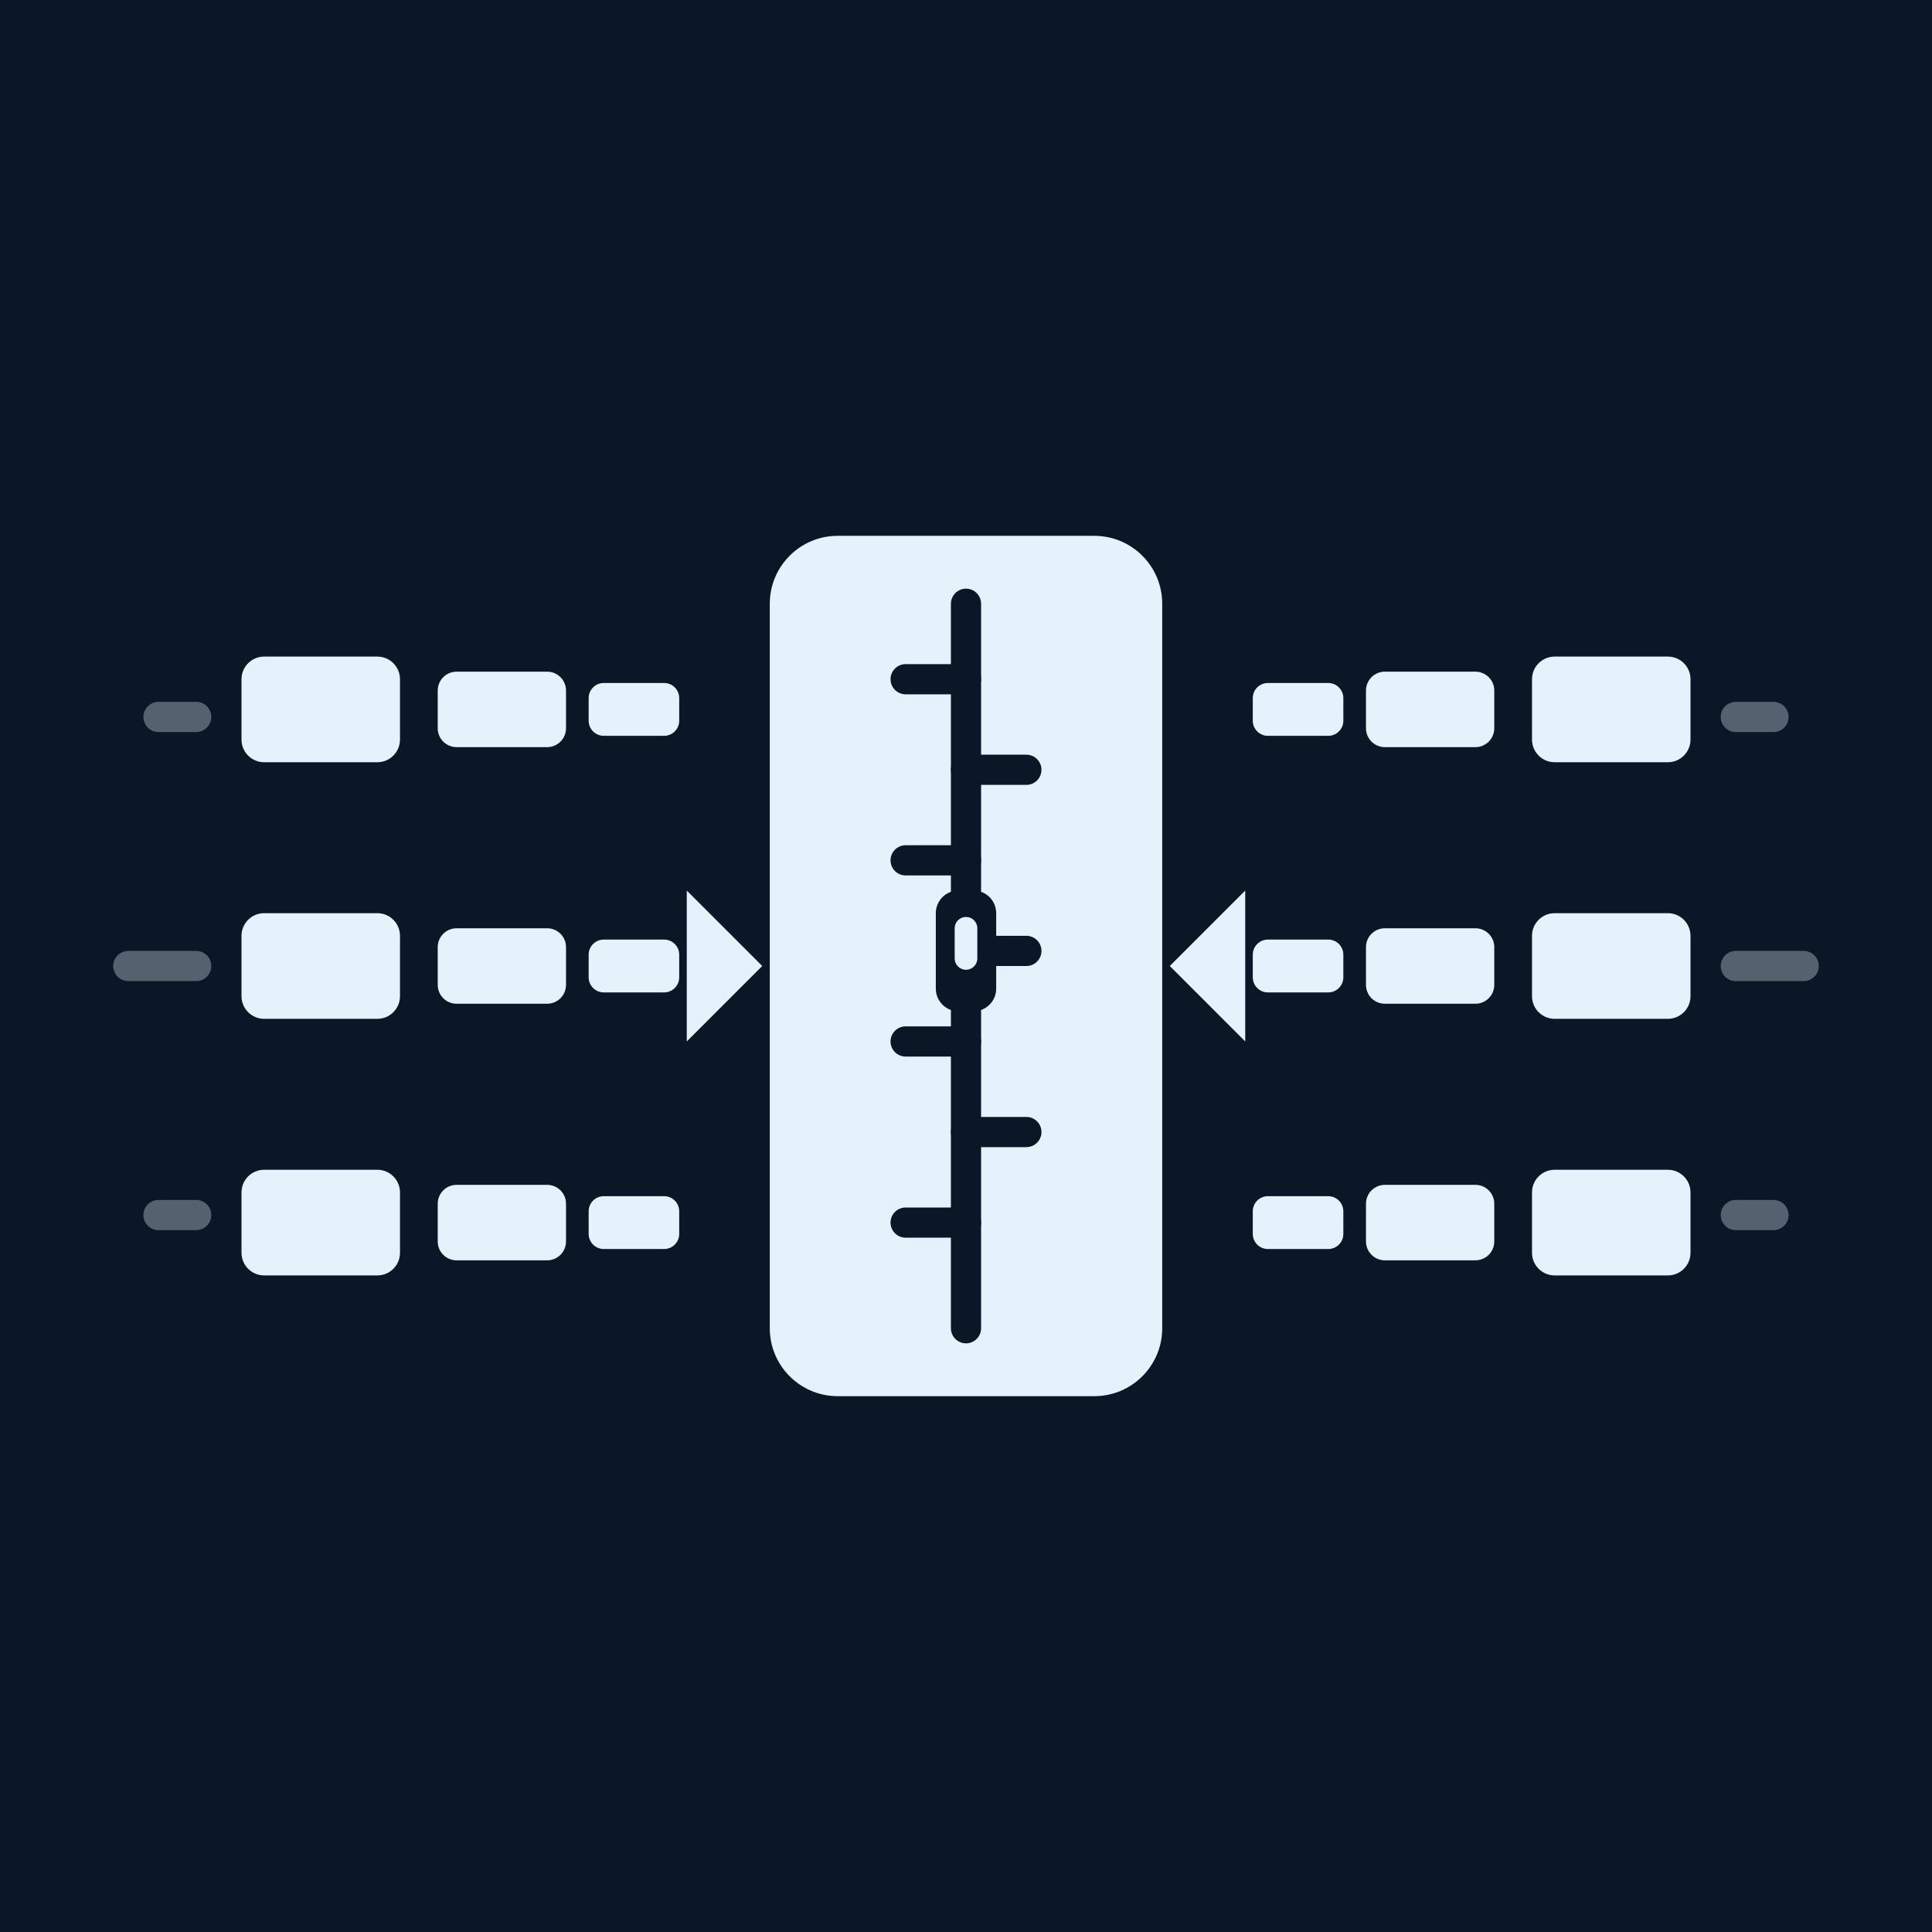
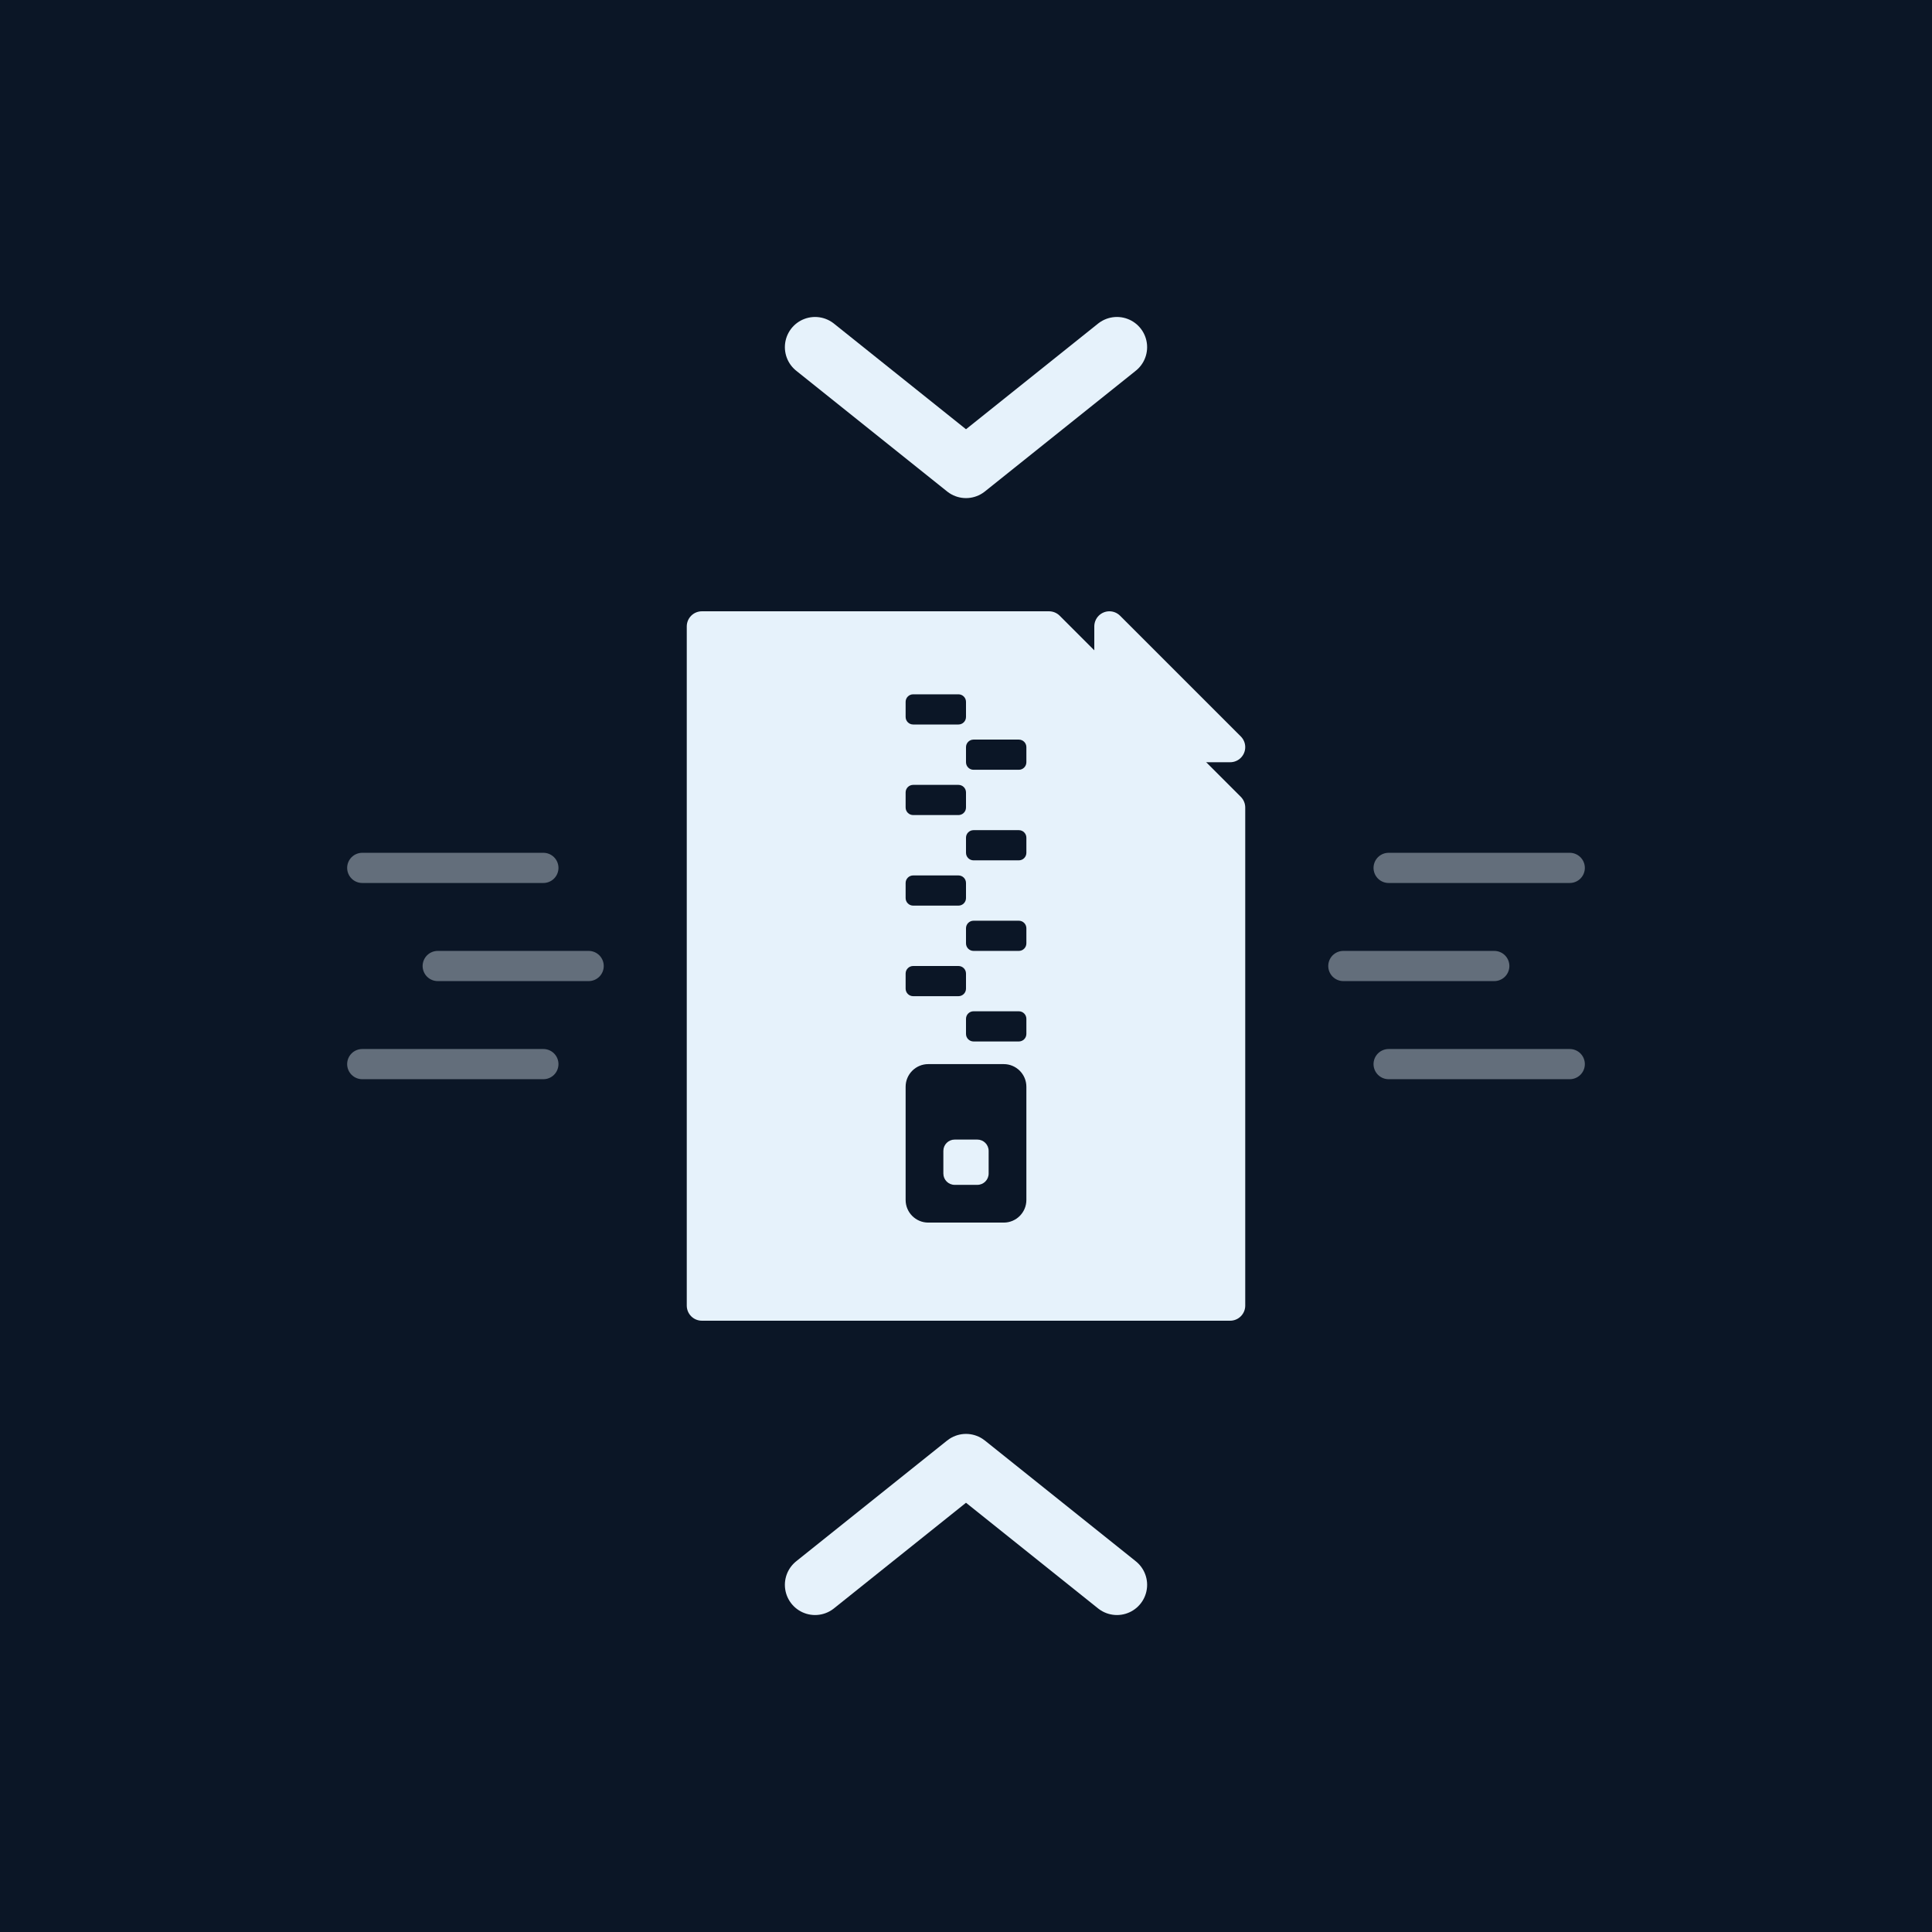
<svg xmlns="http://www.w3.org/2000/svg" viewBox="0 0 512 512" width="512" height="512">
  <rect width="512" height="512" fill="#0B1626" />
-   <g fill="#E6F2FB">
-     <rect x="64" y="174" width="42" height="28" rx="6" />
-     <rect x="116" y="178" width="34" height="20" rx="5" />
-     <rect x="156" y="181" width="24" height="14" rx="4" />
-     <rect x="64" y="242" width="42" height="28" rx="6" />
-     <rect x="116" y="246" width="34" height="20" rx="5" />
-     <rect x="156" y="249" width="24" height="14" rx="4" />
-     <rect x="64" y="310" width="42" height="28" rx="6" />
-     <rect x="116" y="314" width="34" height="20" rx="5" />
-     <rect x="156" y="317" width="24" height="14" rx="4" />
-     <rect x="406" y="174" width="42" height="28" rx="6" />
-     <rect x="362" y="178" width="34" height="20" rx="5" />
-     <rect x="332" y="181" width="24" height="14" rx="4" />
-     <rect x="406" y="242" width="42" height="28" rx="6" />
-     <rect x="362" y="246" width="34" height="20" rx="5" />
-     <rect x="332" y="249" width="24" height="14" rx="4" />
-     <rect x="406" y="310" width="42" height="28" rx="6" />
-     <rect x="362" y="314" width="34" height="20" rx="5" />
-     <rect x="332" y="317" width="24" height="14" rx="4" />
+   <g fill="#E6F2FB" stroke="#E6F2FB" stroke-width="8" stroke-linejoin="round">
+     <path d="M186 166H278L326 214V346H186Z" />
+     <path d="M294 166L326 198H294Z" />
  </g>
-   <g fill="#E6F2FB">
-     <path d="M182 236L202 256L182 276Z" />
-     <path d="M330 236L310 256L330 276Z" />
+   <g fill="#0B1626">
+     <rect x="240" y="184" width="16" height="8" rx="2" />
+     <rect x="256" y="196" width="16" height="8" rx="2" />
+     <rect x="240" y="208" width="16" height="8" rx="2" />
+     <rect x="256" y="220" width="16" height="8" rx="2" />
+     <rect x="240" y="232" width="16" height="8" rx="2" />
+     <rect x="256" y="244" width="16" height="8" rx="2" />
+     <rect x="240" y="256" width="16" height="8" rx="2" />
+     <rect x="256" y="268" width="16" height="8" rx="2" />
+     <rect x="240" y="282" width="32" height="42" rx="6" />
  </g>
-   <rect x="204" y="142" width="104" height="228" rx="18" fill="#E6F2FB" />
-   <g fill="none" stroke="#0B1626" stroke-width="8" stroke-linecap="round" stroke-linejoin="round">
-     <path d="M256 160V352" />
-     <path d="M240 180H256M256 204H272              M240 228H256M256 252H272              M240 276H256M256 300H272              M240 324H256" />
+   <rect x="250" y="302" width="12" height="12" rx="3" fill="#E6F2FB" />
+   <g fill="none" stroke="#E6F2FB" stroke-width="16" stroke-linecap="round" stroke-linejoin="round">
+     <path d="M216 92L256 124L296 92" />
+     <path d="M216 420L256 388L296 420" />
  </g>
-   <rect x="248" y="236" width="16" height="32" rx="6" fill="#0B1626" />
-   <rect x="253" y="243" width="6" height="14" rx="3" fill="#E6F2FB" />
-   <g stroke="#E6F2FB" stroke-width="8" stroke-linecap="round" opacity=".34">
-     <path d="M42 190H52" />
-     <path d="M34 256H52" />
-     <path d="M42 322H52" />
-     <path d="M460 190H470" />
-     <path d="M460 256H478" />
-     <path d="M460 322H470" />
+   <g stroke="#E6F2FB" stroke-width="8" stroke-linecap="round" opacity=".4">
+     <path d="M96 230H144" />
+     <path d="M116 256H156" />
+     <path d="M96 282H144" />
+     <path d="M368 230H416" />
+     <path d="M356 256H396" />
+     <path d="M368 282H416" />
  </g>
</svg>
